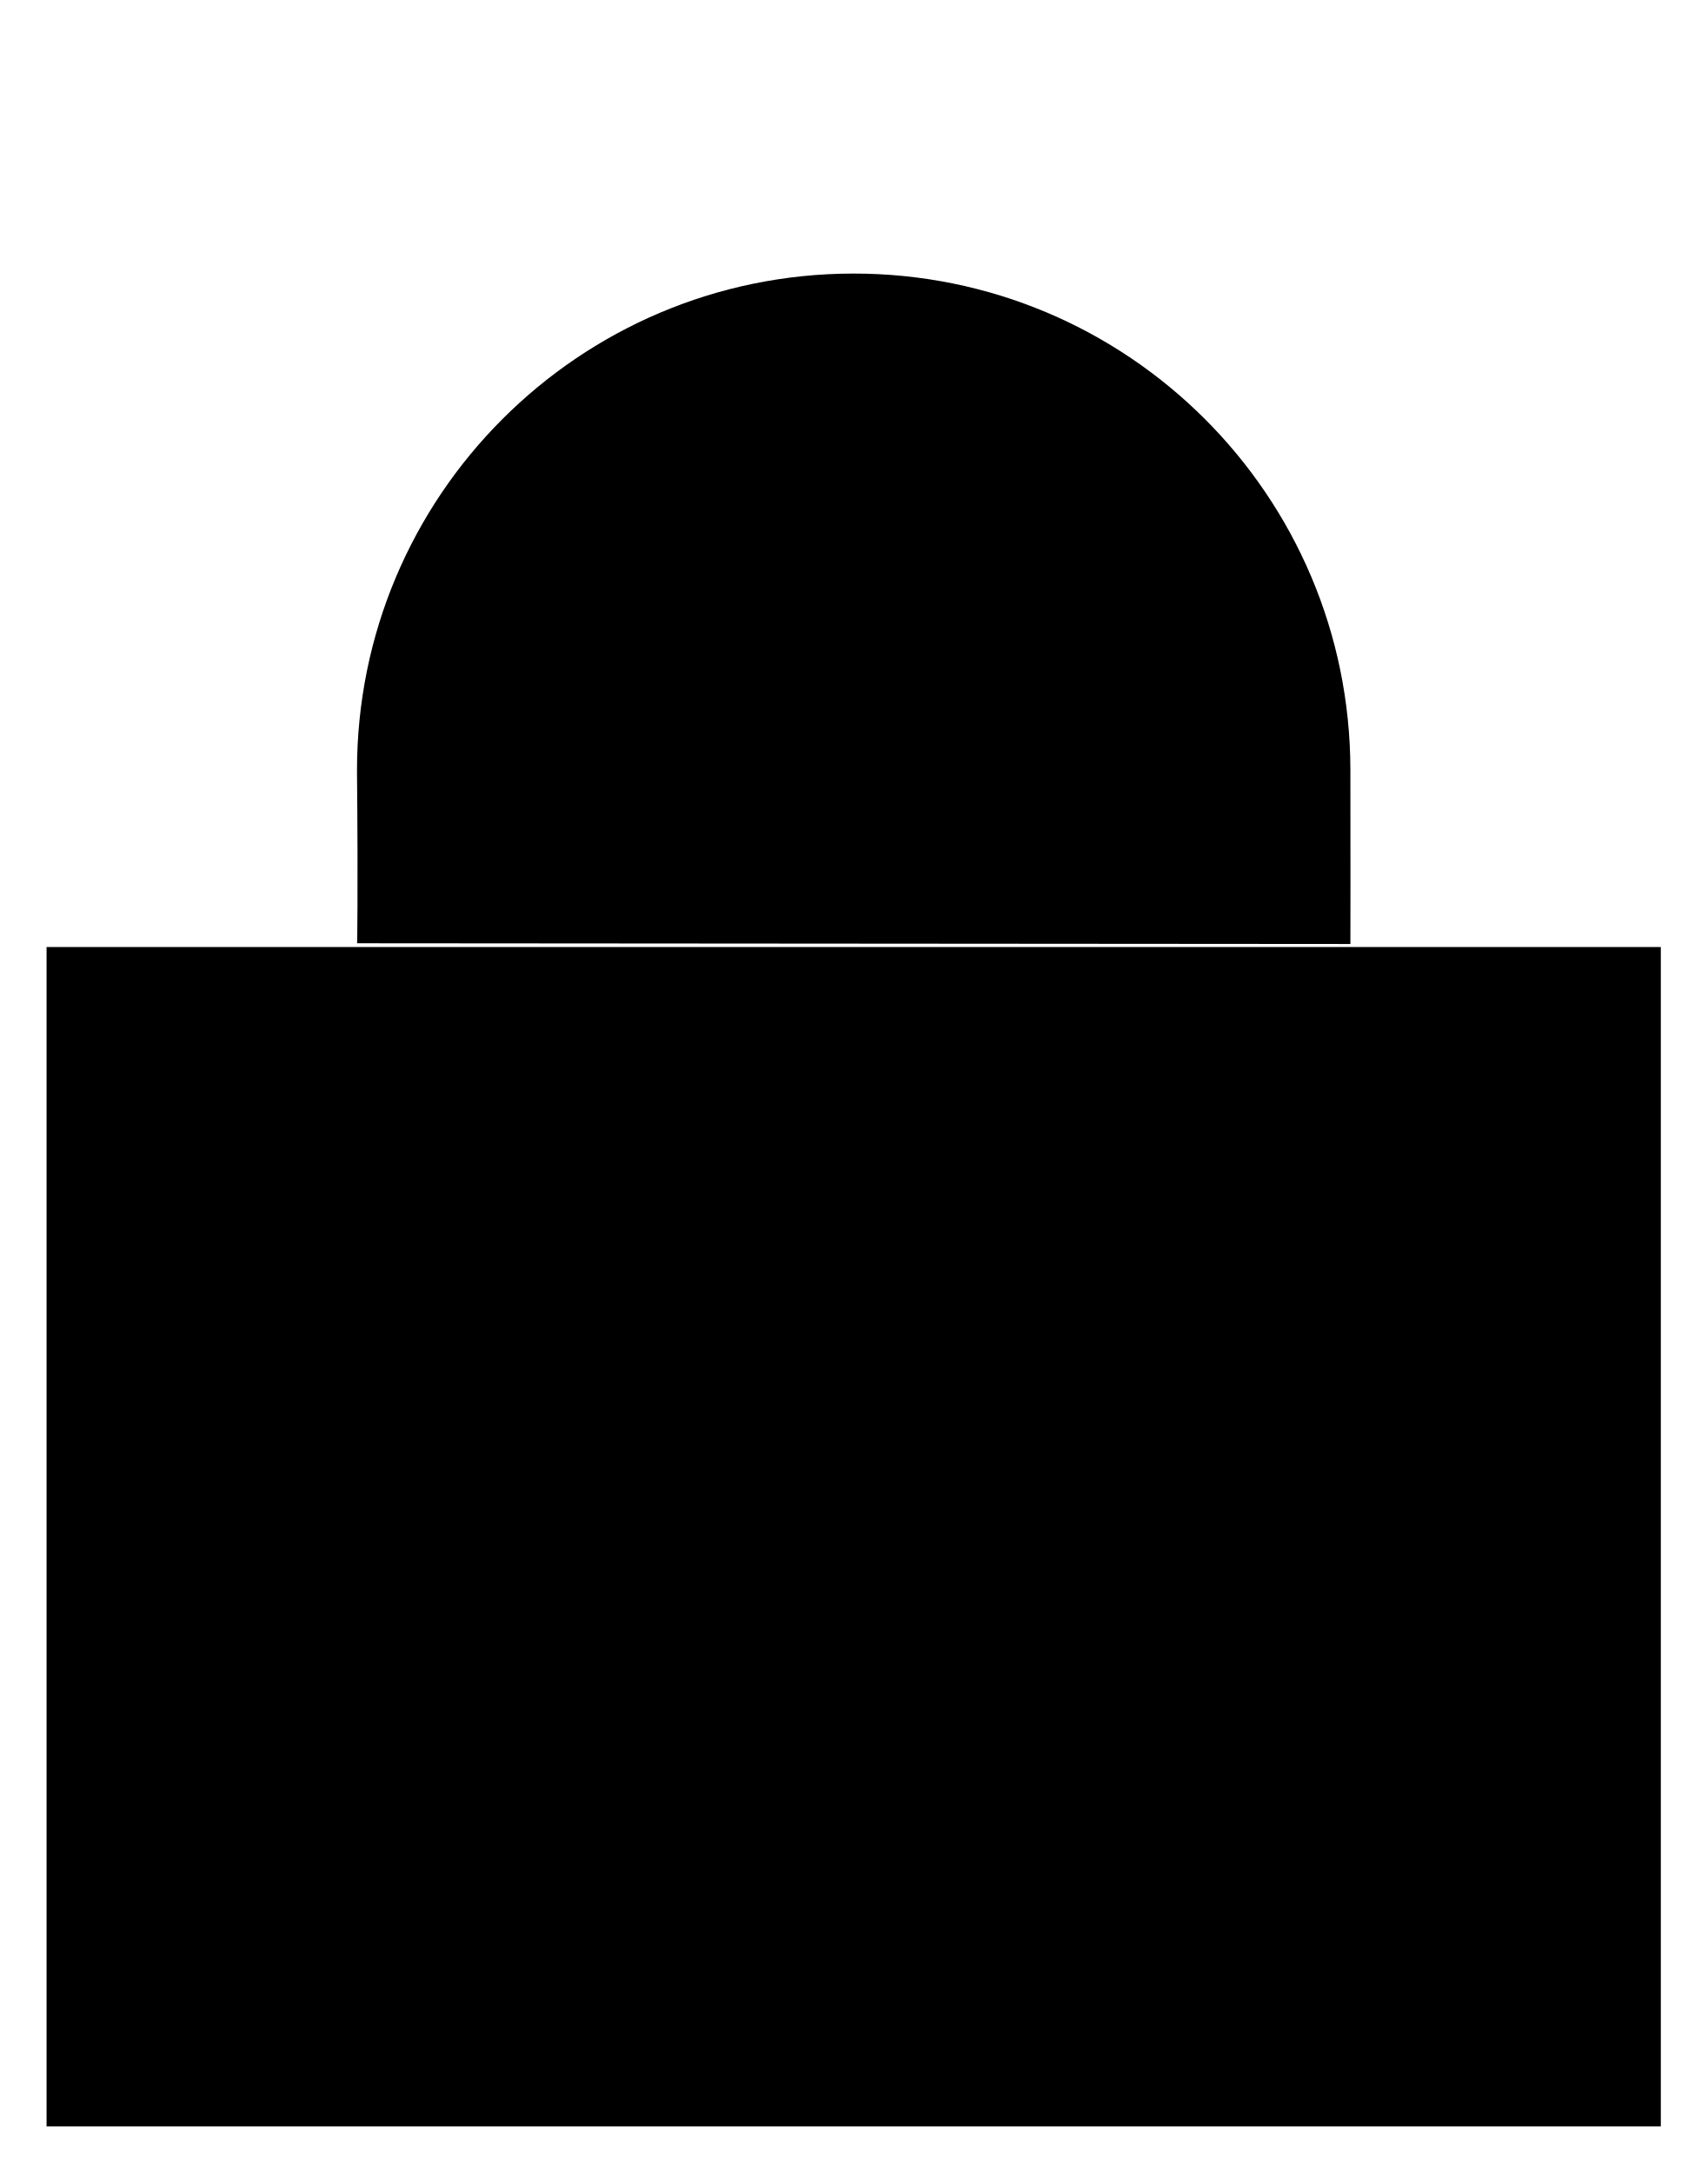
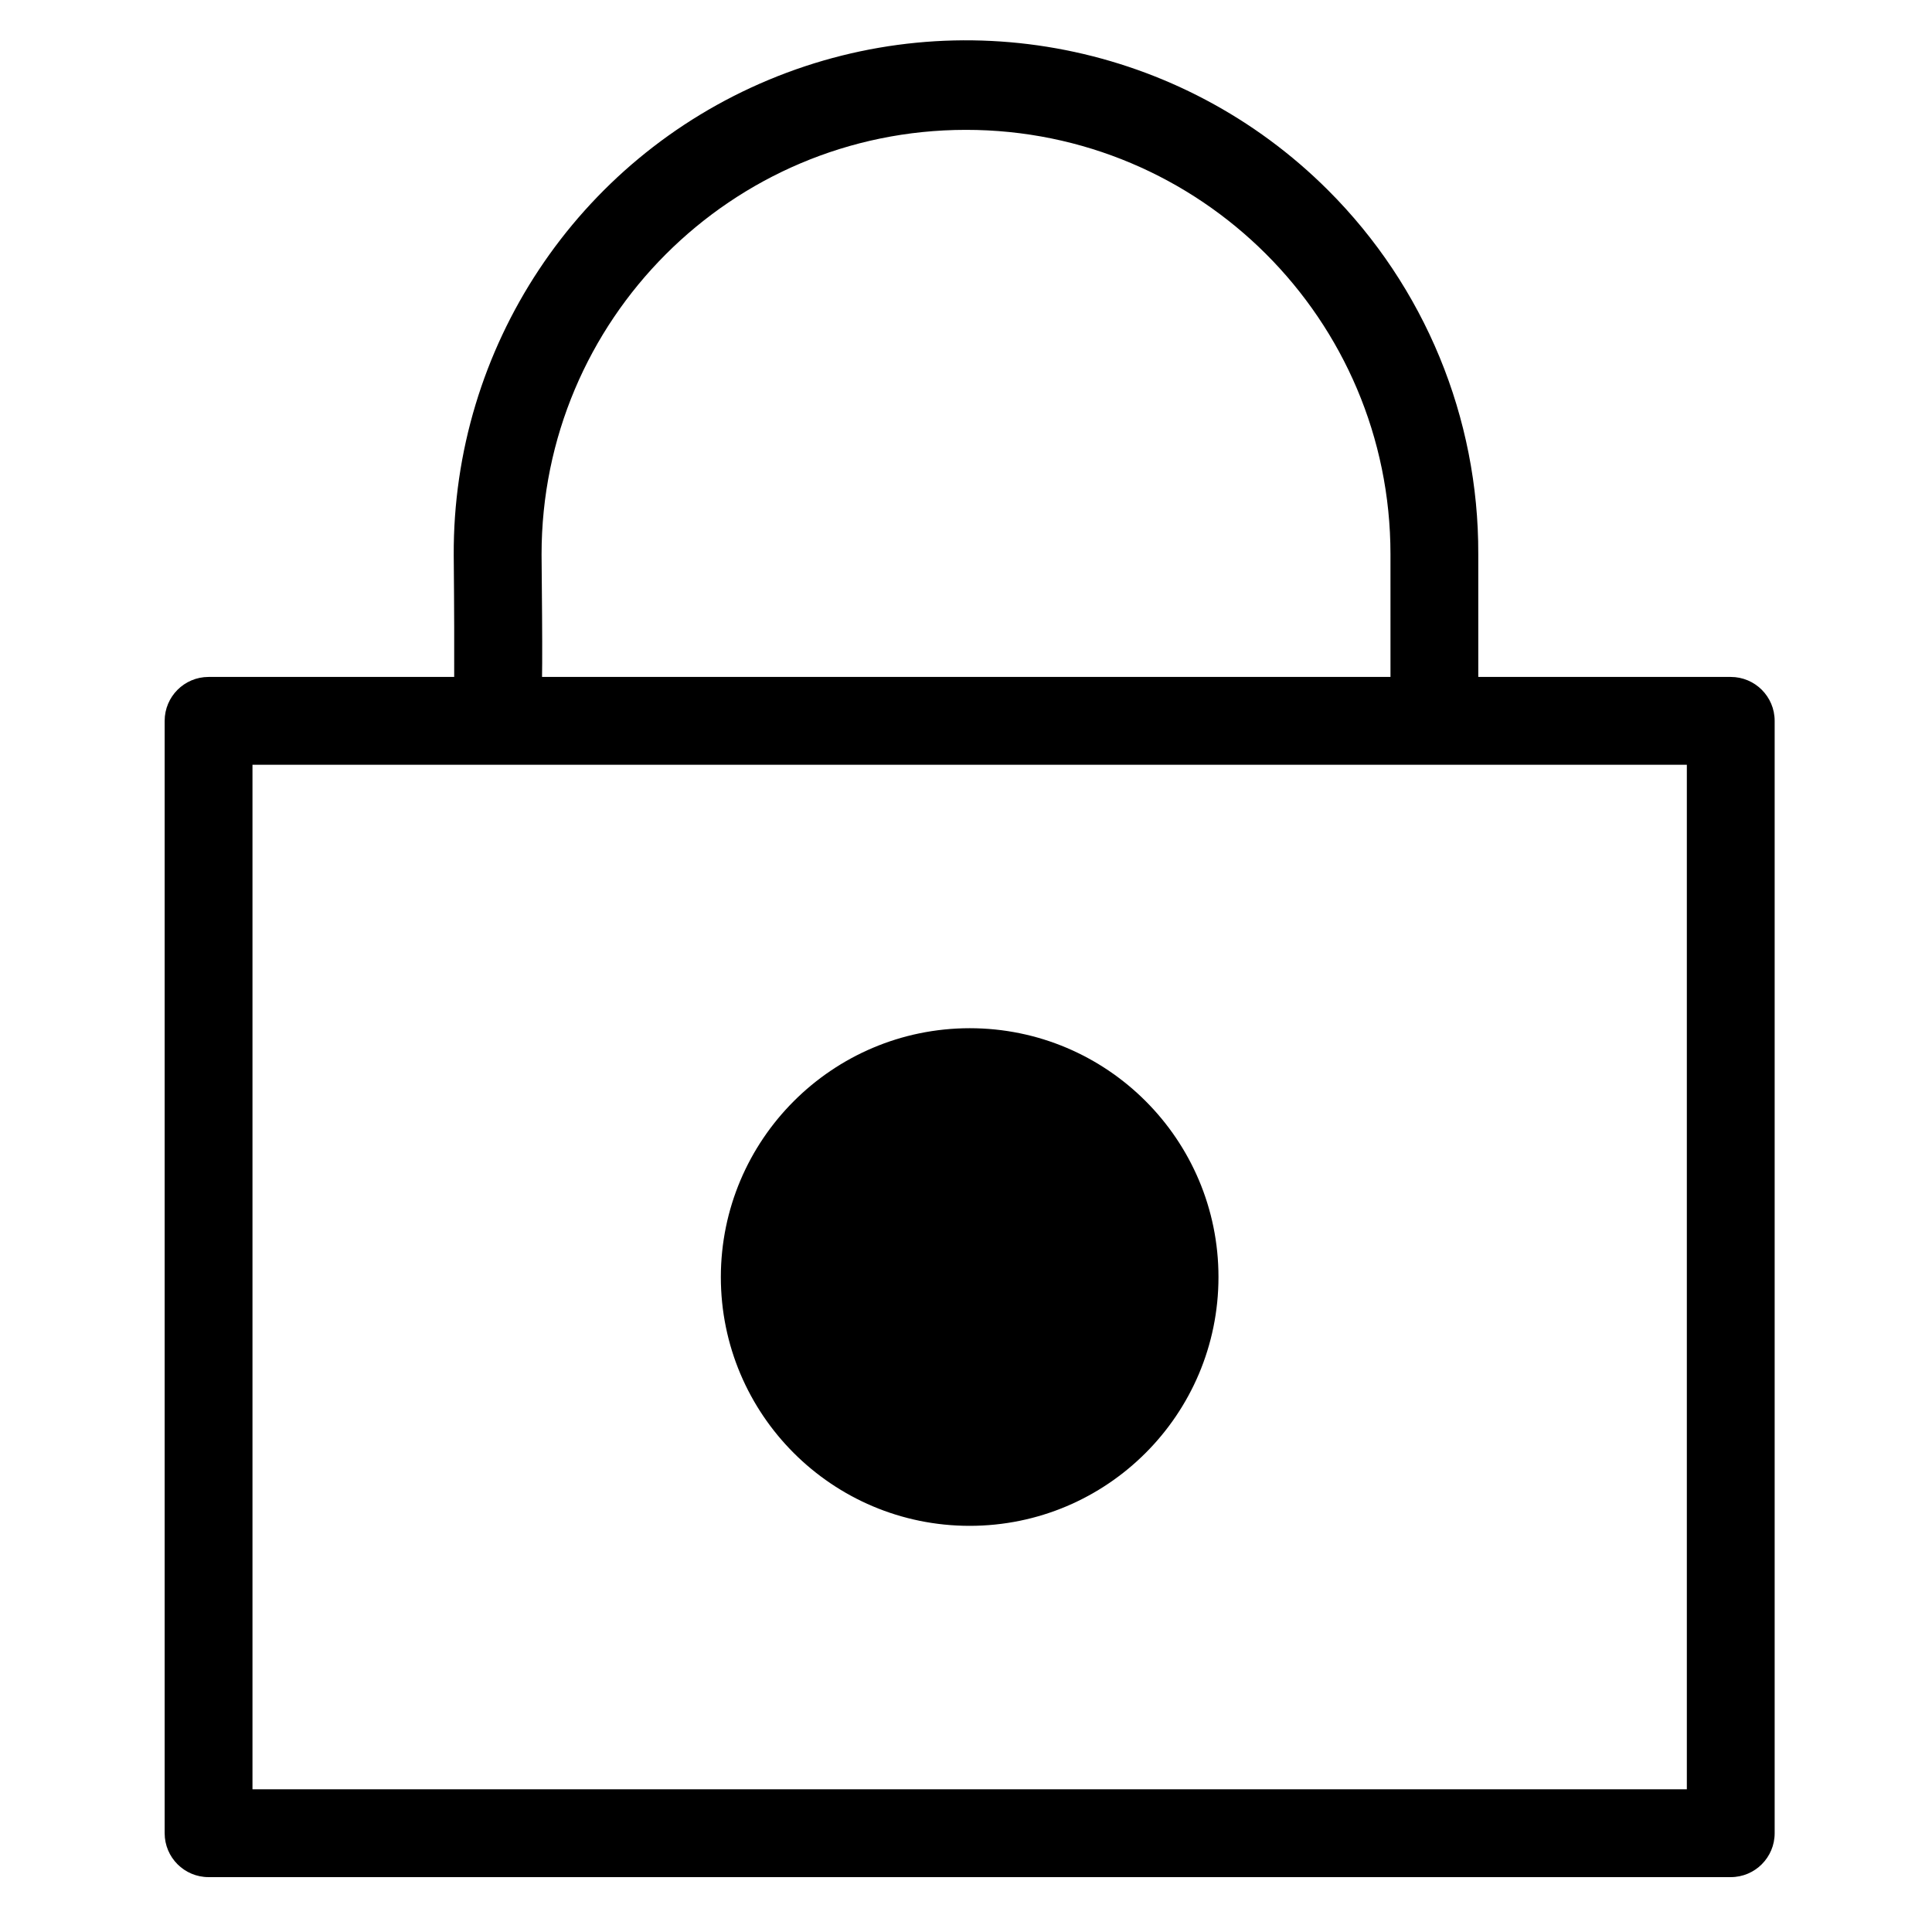
- <svg viewBox="0 0 220 280">
-   <path d="M6 122.028h208v151.967H6Z" />
-   <path d="M110 169.995a28 28 0 1 1-28 28 28 28 0 0 1 28-28Zm-63.985-48.451c0 .283.135-5.985-.015-22.235a64 64 0 1 1 128-.118c.019 12.677.007 19.084.002 22.446" />
+ <svg viewBox="0 0 264 264">
+   <g transform="translate(-4488 -529)" clip-path="url(#clip-path)">
+     <path d="M4516.5 621.501h208a6 6 0 0 1 6 6v152a6 6 0 0 1-6 6h-208a6 6 0 0 1-6-6v-152a6 6 0 0 1 6-6Zm202 12h-196v140h196Z" />
+     <path d="M4620.5 675.5a28 28 0 1 1-28 28 28 28 0 0 1 28-28Z" />
+     <path d="M4620.5 669.5a34 34 0 1 1-34 34 34.039 34.039 0 0 1 34-34Zm0 56a22 22 0 1 0-22-22 22.025 22.025 0 0 0 22 22Zm48.997-170.487A69.9 69.9 0 0 1 4690 604.698l.002 22.467a6 6 0 0 1-11.997-.024l-.002-22.423a58 58 0 1 0-116 .053c.233 25.631.233 25.631-2.987 27.49a6.006 6.006 0 0 1-9-5.345c.008-.332.126-6.7-.015-22.037a70 70 0 0 1 119.496-49.866Z" />
+   </g>
</svg>
